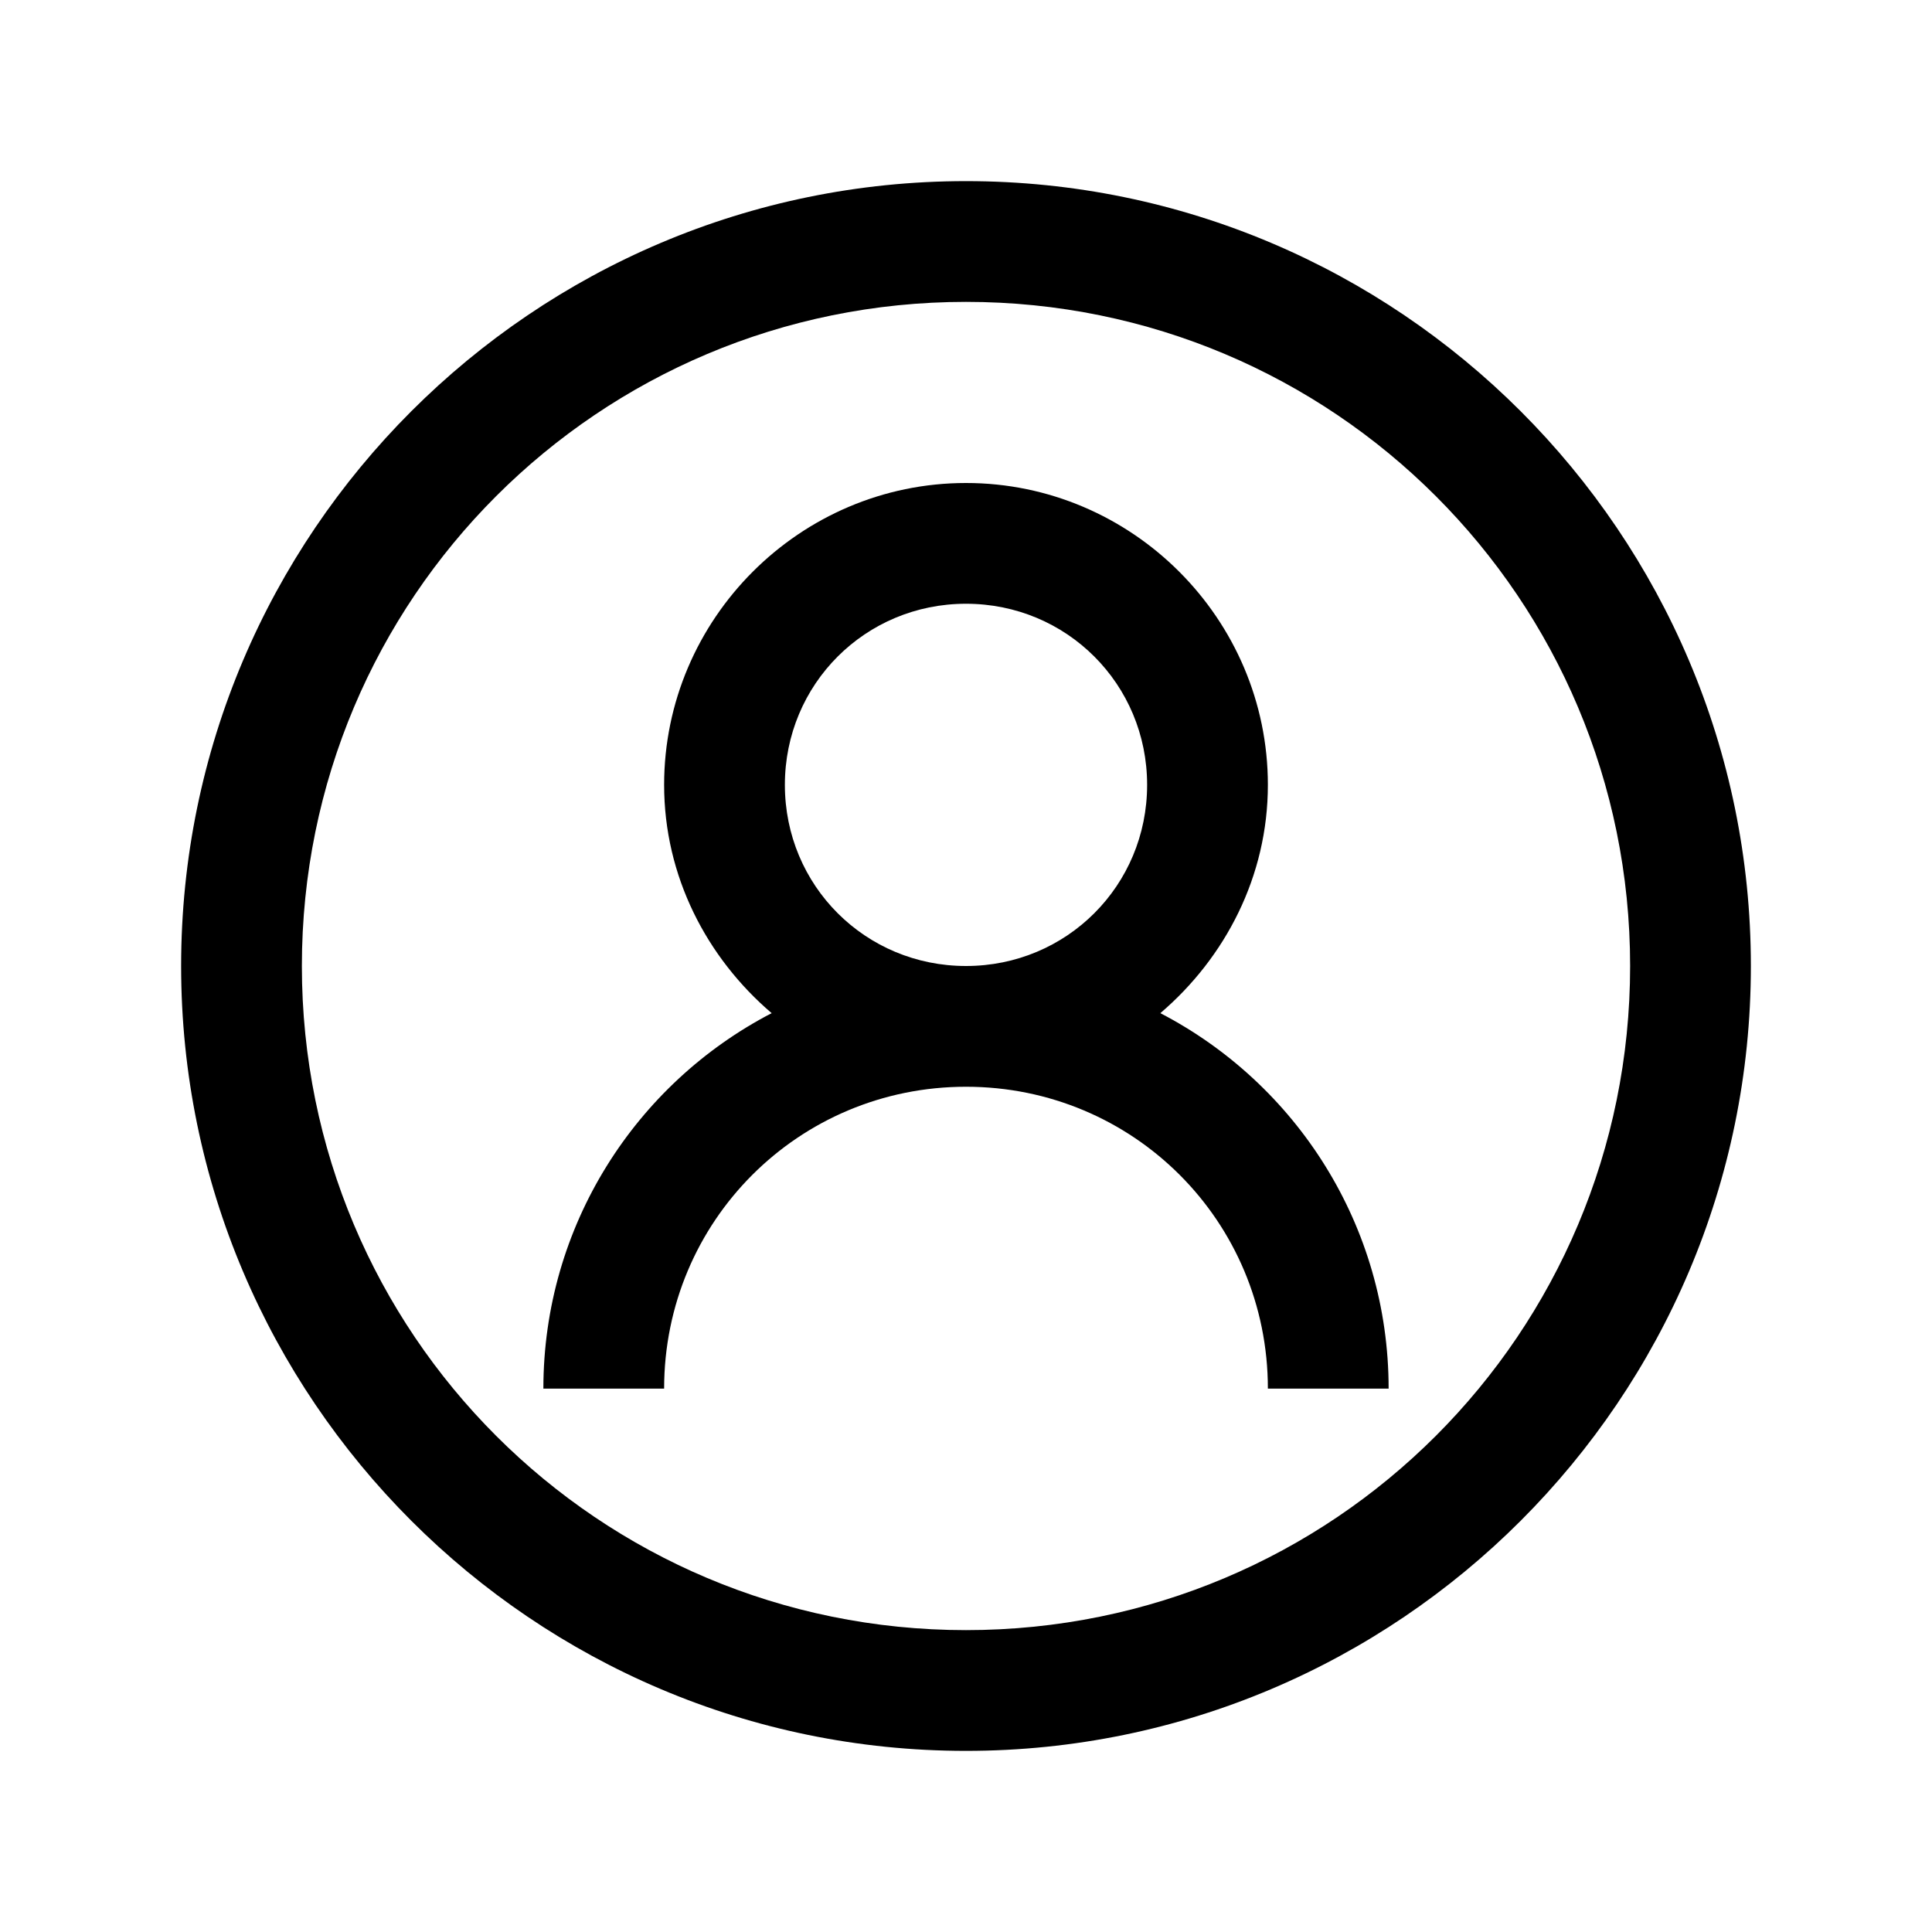
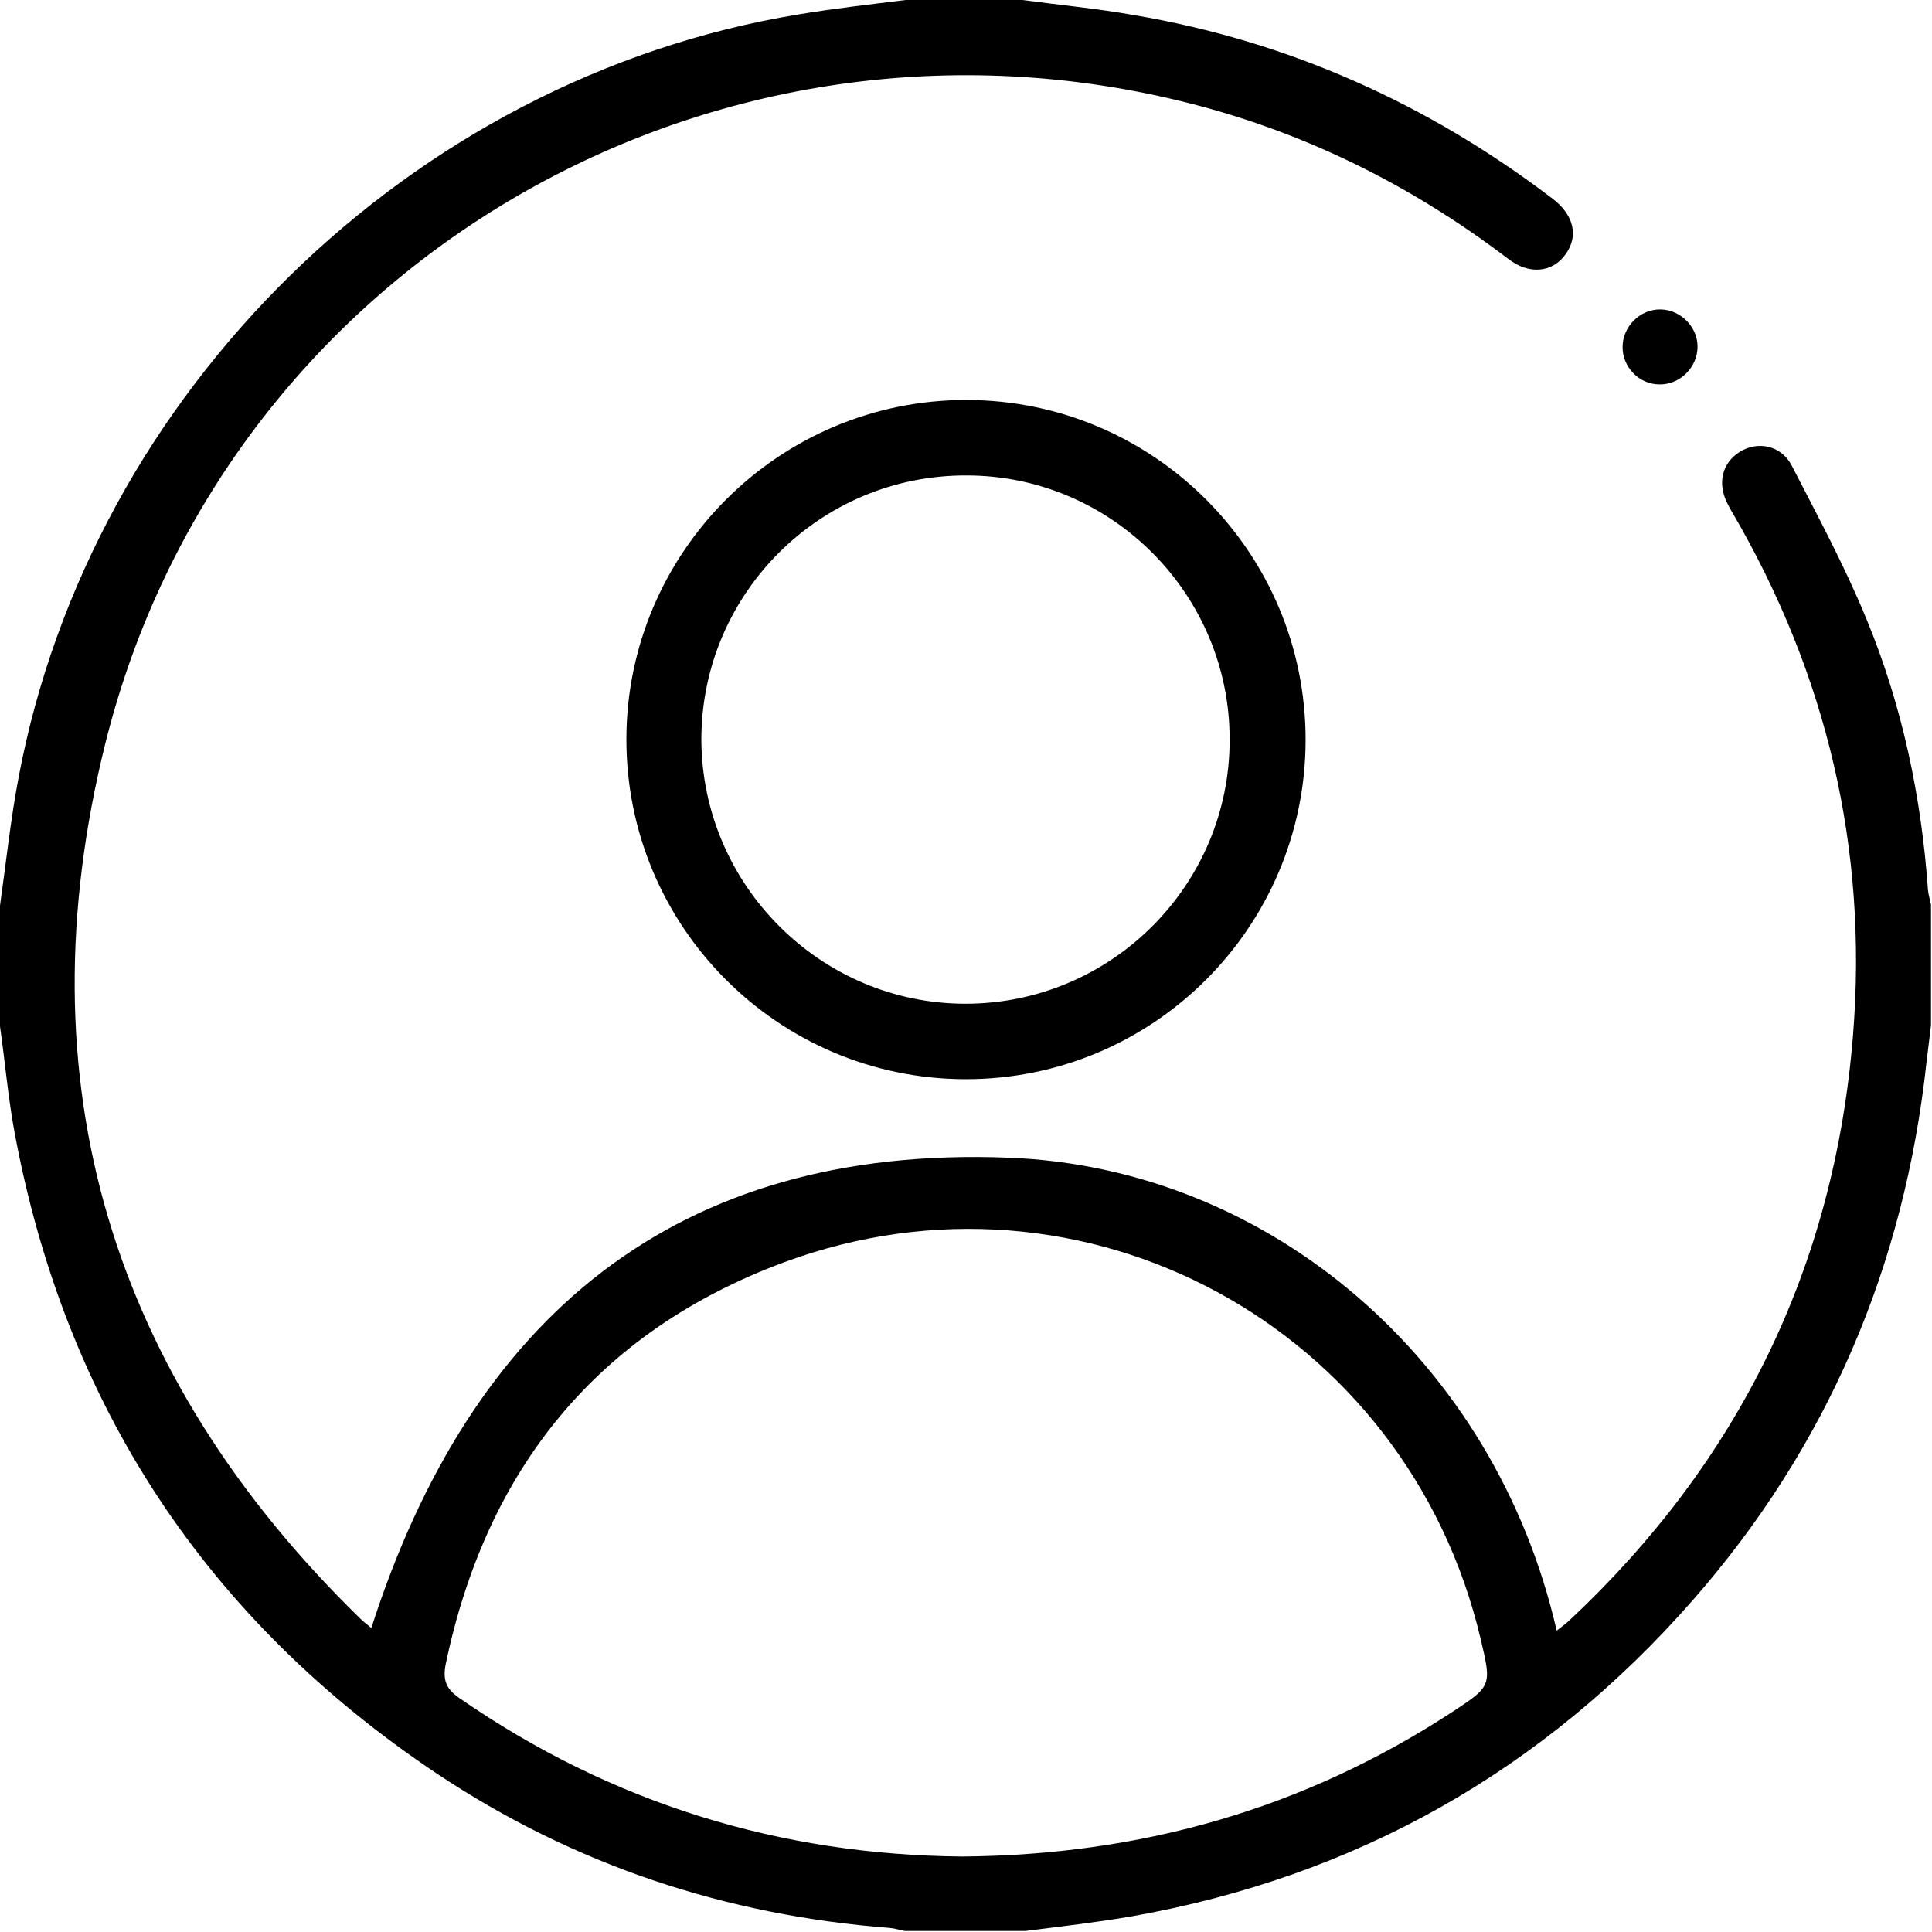
- <svg xmlns="http://www.w3.org/2000/svg" viewBox="0 0 32 32">
-   <path d="M 16 3 C 8.832 3 3 8.832 3 16 C 3 23.168 8.832 29 16 29 C 23.168 29 29 23.168 29 16 C 29 8.832 23.168 3 16 3 Z M 16 5 C 22.086 5 27 9.914 27 16 C 27 22.086 22.086 27 16 27 C 9.914 27 5 22.086 5 16 C 5 9.914 9.914 5 16 5 Z M 16 8 C 13.25 8 11 10.25 11 13 C 11 14.516 11.707 15.863 12.781 16.781 C 10.531 17.949 9 20.301 9 23 L 11 23 C 11 20.227 13.227 18 16 18 C 18.773 18 21 20.227 21 23 L 23 23 C 23 20.301 21.469 17.949 19.219 16.781 C 20.293 15.863 21 14.516 21 13 C 21 10.25 18.75 8 16 8 Z M 16 10 C 17.668 10 19 11.332 19 13 C 19 14.668 17.668 16 16 16 C 14.332 16 13 14.668 13 13 C 13 11.332 14.332 10 16 10 Z" />
+ <svg xmlns="http://www.w3.org/2000/svg" version="1.1" id="Layer_1" x="0px" y="0px" width="384px" height="384px" viewBox="0 0 384 384" enable-background="new 0 0 384 384" xml:space="preserve">
+   <path d="M203.2,0c7.4,1,14.9,1.7,22.2,3c30.7,5.2,58.4,17.6,83.2,36.5c4.2,3.2,5.2,7.4,2.6,11c-2.6,3.7-7.3,4.2-11.5,0.9  c-19.6-14.9-41.3-25.6-65.4-31.4C139.9-2.8,44.3,53.6,20.9,147.9c-16.6,67,1.1,125.4,50.7,173.8c0.8,0.8,1.7,1.4,2.2,1.9  c19.8-61.7,60.5-96.1,126.7-93.5c51.8,2,96.6,40.3,108.9,94c1-0.8,1.9-1.4,2.6-2.1c33.6-31.5,52.6-70.2,56.3-116.2  c3-37.1-5.2-71.7-23.9-103.8c-0.4-0.6-0.7-1.3-1.1-2c-2-4-1-8,2.5-10.2c3.6-2.2,8.2-1.3,10.3,2.7c5.2,10.1,10.6,20.1,14.9,30.6  c7.1,17.2,10.9,35.3,12.2,53.8c0.1,1,0.4,1.9,0.6,2.9c0,8,0,16,0,24c-0.3,2.5-0.6,4.9-0.9,7.4c-4.4,40.4-19.6,76.2-46.4,106.8  c-29.8,34-67,55-111.6,62.9c-7,1.2-14,2-21.1,2.9c-8,0-16,0-24,0c-1-0.2-1.9-0.5-2.9-0.6c-32.6-2.5-62.8-12.5-90.1-30.7  C41.2,322,13,279.5,2.9,225.1C1.6,218.1,1,211,0,204c0-8,0-16,0-24c1.2-8.5,2.1-17.1,3.7-25.5C18.1,77.9,81.7,15.6,158.5,2.9  c7.1-1.2,14.3-2,21.5-2.9C187.8,0,195.5,0,203.2,0z M191.3,369c35.6-0.3,67.9-9.5,97.3-28.7c7.9-5.2,7.9-5.2,5.7-14.5  c-14.6-62-78.8-97-138.5-74.9c-37.1,13.8-59.1,41.1-67.2,79.8c-0.6,3-0.1,4.9,2.7,6.8C121.6,358.5,155.2,368.7,191.3,369z   M192.2,79.5c37.2,0.1,67.4,30.4,67.3,67.7c-0.1,37.2-30.4,67.4-67.7,67.3c-37.2-0.1-67.4-30.4-67.3-67.7  C124.6,109.7,154.9,79.4,192.2,79.5z M191.9,199.5c28.9,0,52.5-23.5,52.5-52.4c0.1-28.9-23.4-52.6-52.3-52.6  c-29.1-0.1-52.7,23.5-52.7,52.5C139.5,175.9,163.1,199.5,191.9,199.5z M330.1,61.5c-4.1-0.1-7.6,3.4-7.6,7.5c0,4,3.3,7.4,7.3,7.4  c4.1,0.1,7.6-3.4,7.6-7.5C337.4,65,334.1,61.6,330.1,61.5z" />
</svg>
